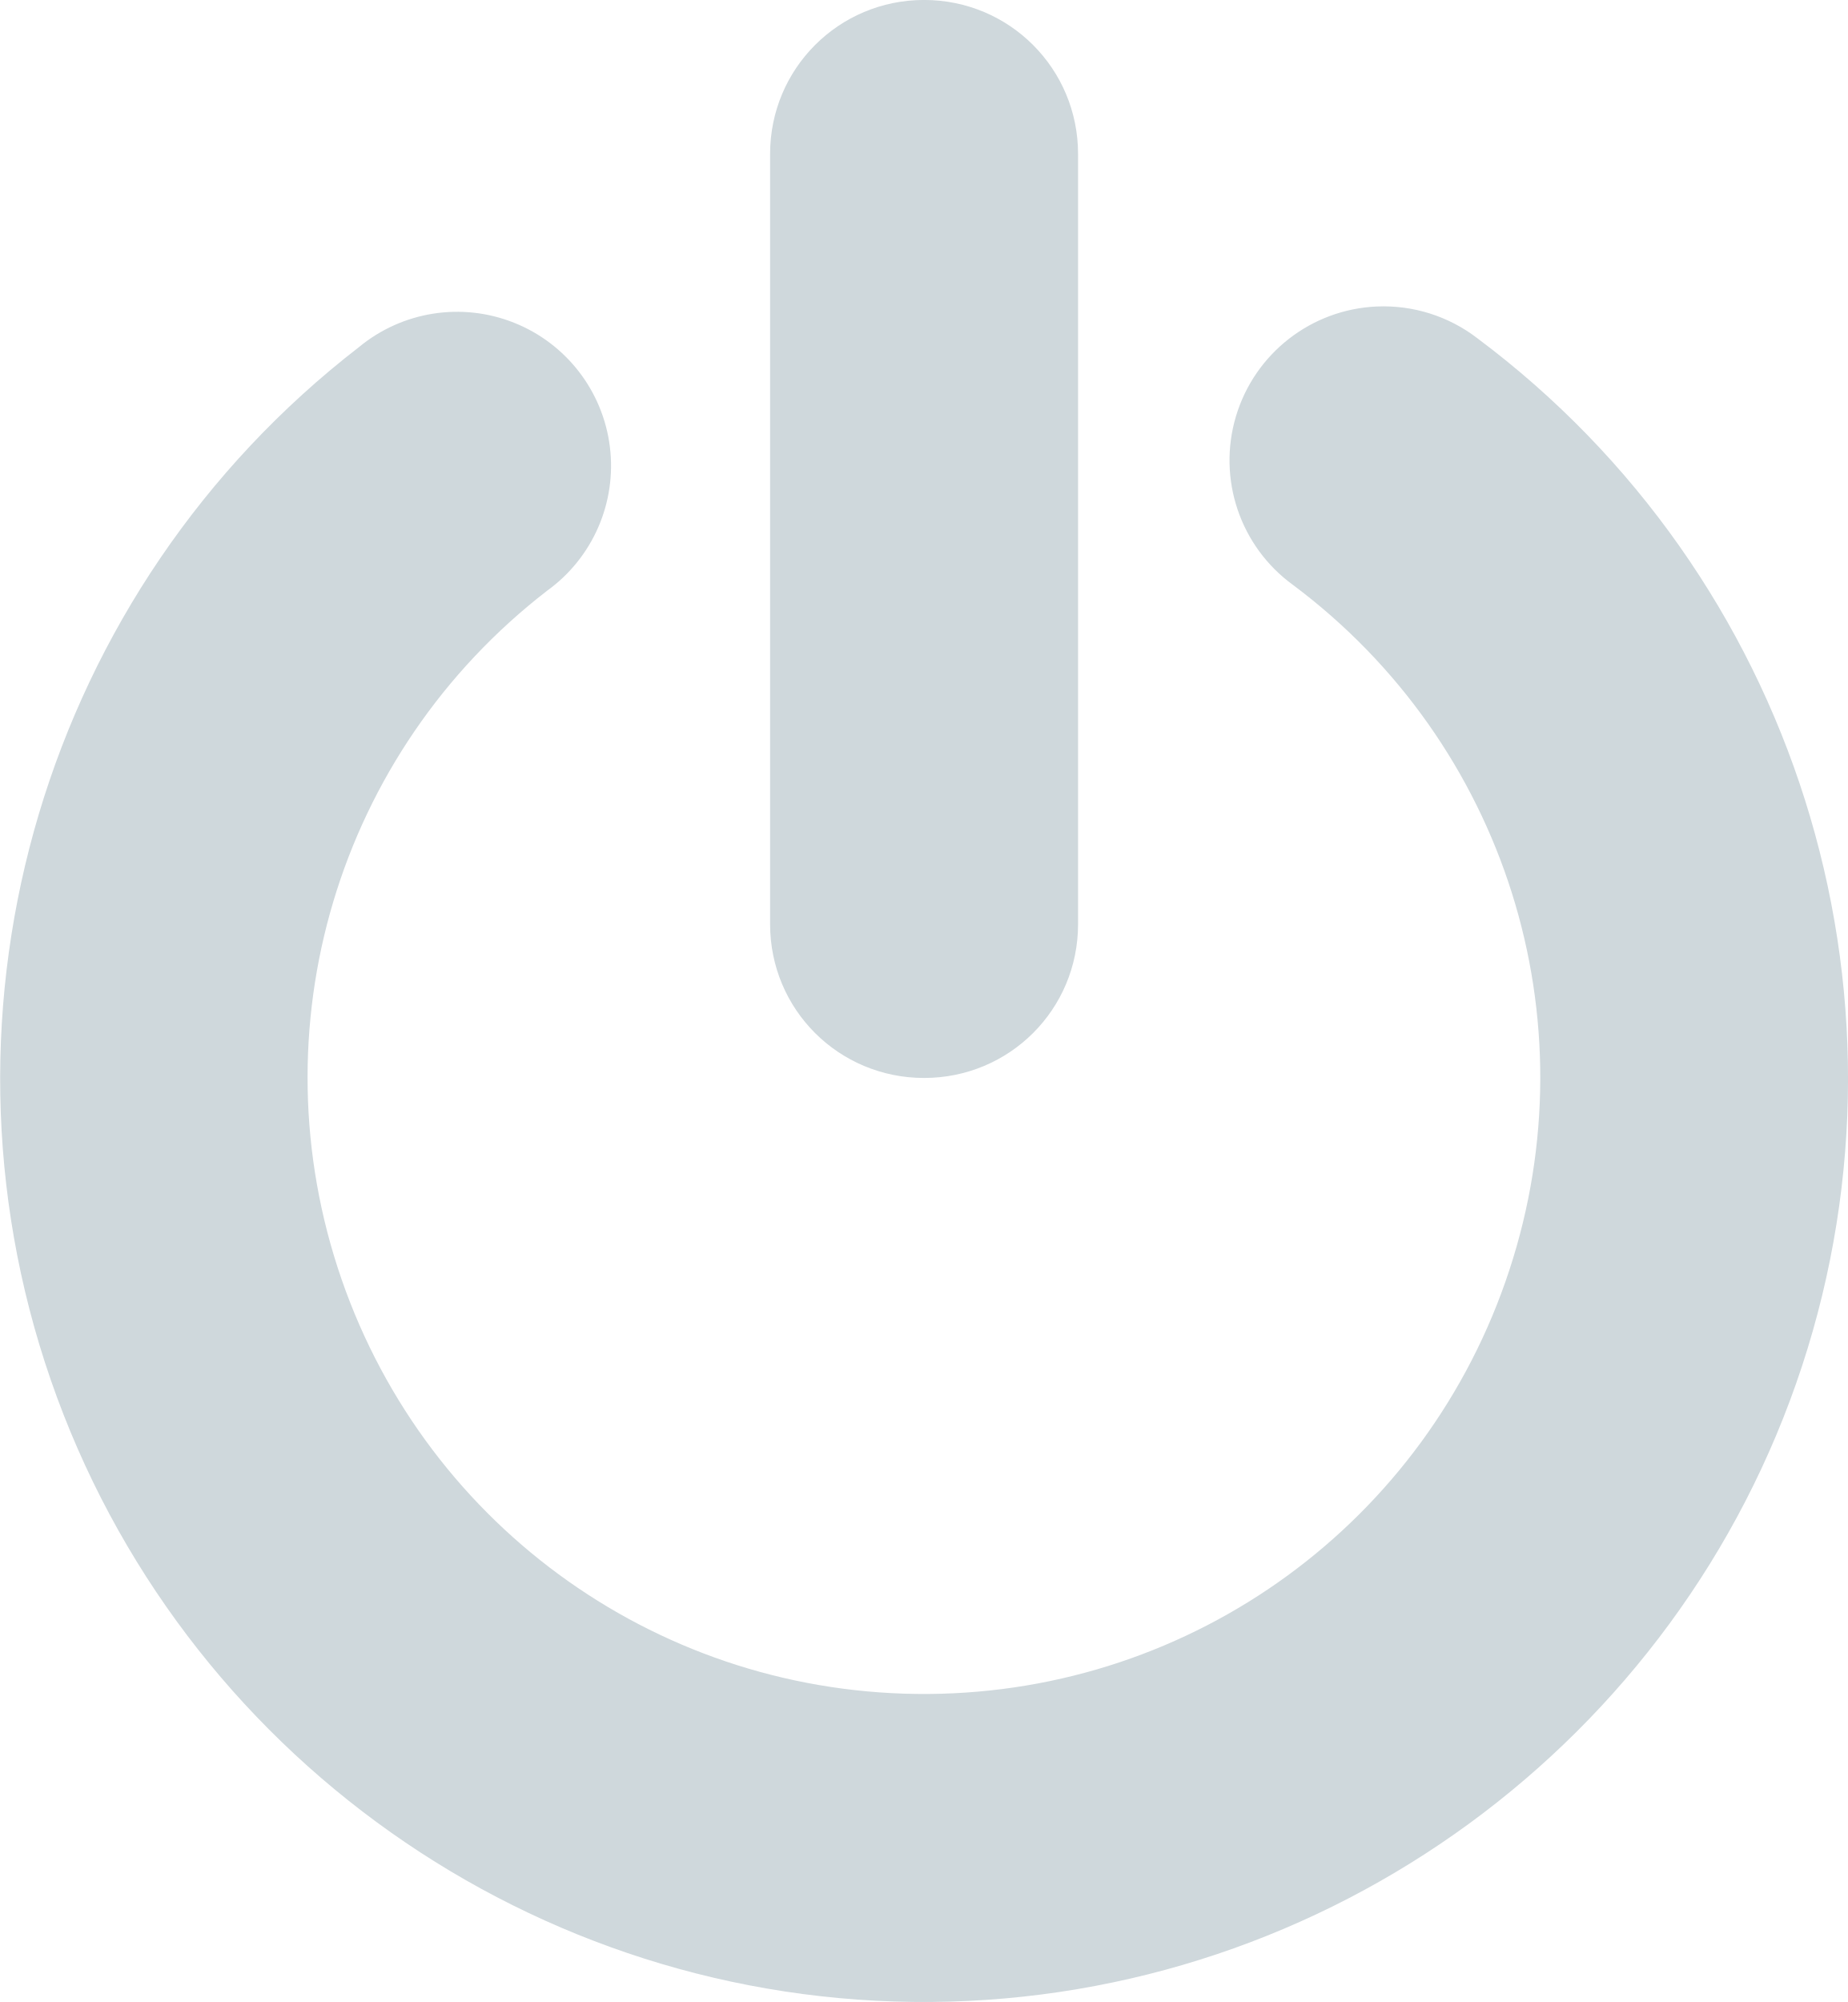
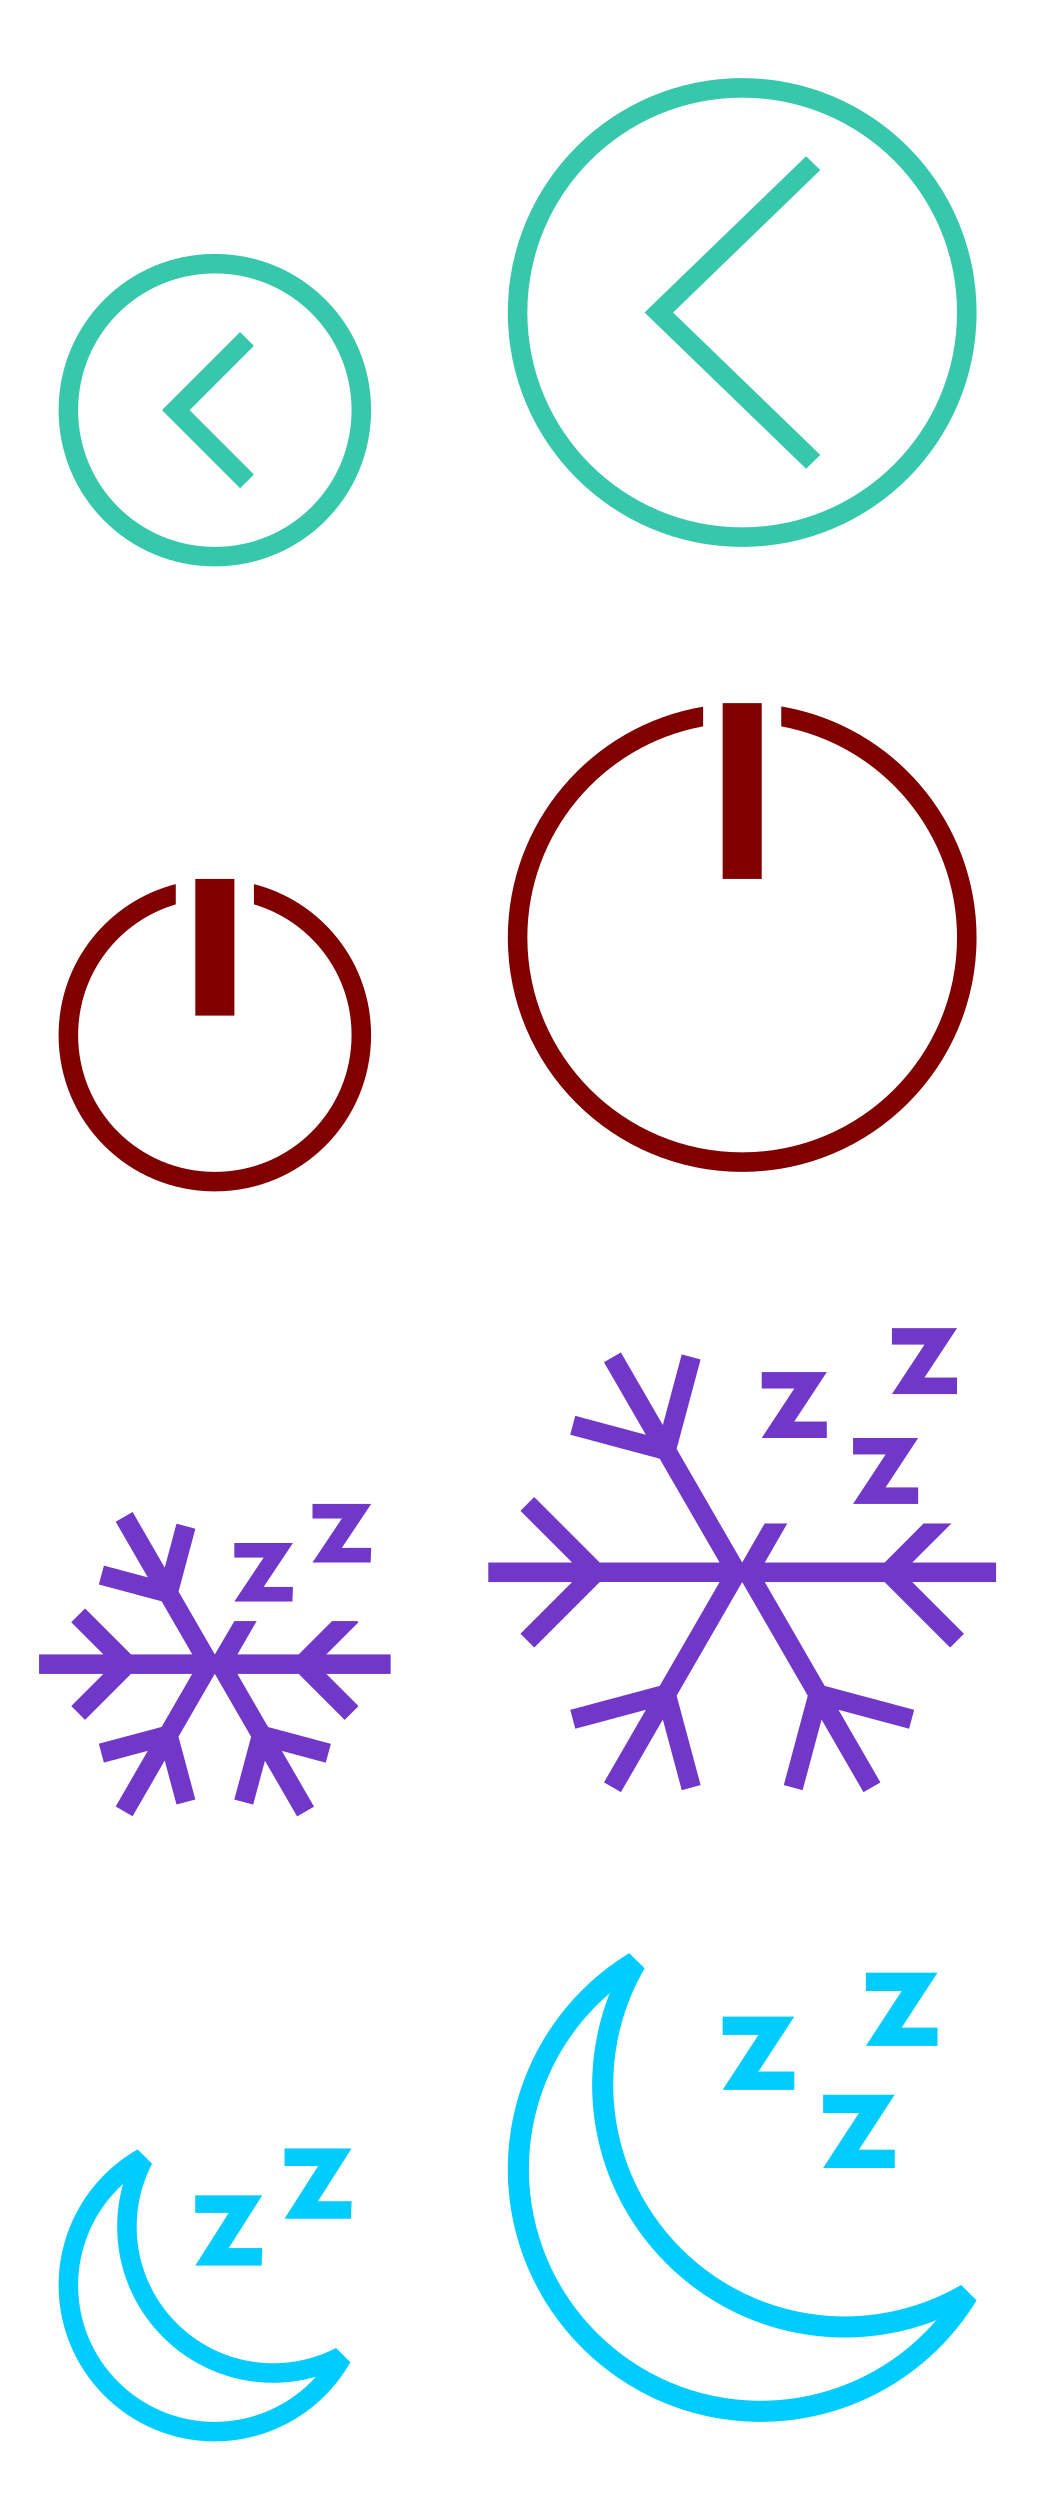
- <svg xmlns="http://www.w3.org/2000/svg" width="4.001mm" height="4.334mm" viewBox="0 0 15.12 16.38" version="1.1" id="svg905">
-   <defs id="defs899" />
-   <g id="layer1" transform="translate(-375.2971,-628.6153)">
-     <path id="rect4324" style="color:#bebebe;fill:#cfd8dc;fill-opacity:1;stroke:none;stroke-width:1" d="m 382.858,628.615 c -0.698,0 -1.26,0.562 -1.26,1.26 v 6.302 c 0,0.698 0.562,1.258 1.26,1.258 0.698,0 1.26,-0.56 1.26,-1.258 v -6.302 c 0,-0.698 -0.562,-1.26 -1.26,-1.26 z m 3.704,2.508 a 1.26,1.26 0 0 0 -0.684,2.279 c 1.736,1.298 2.446,3.547 1.769,5.606 -0.676,2.059 -2.584,3.451 -4.752,3.467 -2.168,0.016 -4.095,-1.345 -4.804,-3.394 -0.708,-2.049 -0.033,-4.308 1.683,-5.633 a 1.26,1.26 0 1 0 -1.54,-1.993 c -2.564,1.98 -3.581,5.389 -2.522,8.451 1.059,3.062 3.962,5.114 7.203,5.089 3.24,-0.025 6.116,-2.125 7.127,-5.202 1.011,-3.078 -0.06,-6.469 -2.655,-8.409 a 1.26,1.26 0 0 0 -0.824,-0.261 z" />
+ <svg xmlns="http://www.w3.org/2000/svg" version="1.1" id="svg2" viewBox="0 0 54 128">
+   <defs id="defs3051">
+     <style type="text/css" id="current-color-scheme">
+       .ColorScheme-Text {
+         color:#31363b;
+       }
+       .ColorScheme-Background {
+         color:#eff0f1;
+       }
+       .ColorScheme-Highlight {
+         color:#3daee9;
+       }
+       .ColorScheme-ViewText {
+         color:#31363b;
+       }
+       .ColorScheme-ViewBackground {
+         color:#fcfcfc;
+       }
+       .ColorScheme-ViewHover {
+         color:#93cee9;
+       }
+       .ColorScheme-ViewFocus{
+         color:#3daee9;
+       }
+       .ColorScheme-ButtonText {
+         color:#31363b;
+       }
+       .ColorScheme-ButtonBackground {
+         color:#eff0f1;
+       }
+       .ColorScheme-ButtonHover {
+         color:#93cee9;
+       }
+       .ColorScheme-ButtonFocus{
+         color:#3daee9;
+       }
+       </style>
+   </defs>
+   <g id="22-22-system-log-out">
+     <path id="path7" class="ColorScheme-Text" d="m 11,13 c -4.432,0 -8,3.568 -8,8 0,4.432 3.568,8 8,8 4.432,0 8,-3.568 8,-8 0,-4.432 -3.568,-8 -8,-8 z m 0,1 c 3.878,0 7,3.122 7,7 0,3.878 -3.122,7 -7,7 -3.878,0 -7,-3.122 -7,-7 0,-3.878 3.122,-7 7,-7 z M 12.293,17 9,20.293 8.293,21 9,21.707 12.293,25 13,24.293 9.707,21 13,17.707 12.293,17 Z" style="fill:#37c8ab;fill-opacity:1;stroke:none" />
+     <path id="path9" d="M 0,10 0,32 22,32 22,10 0,10 Z" style="opacity:1;fill:none" />
+   </g>
+   <g id="system-log-out">
+     <path id="path12" class="ColorScheme-Text" d="M 38,4 A 12,12 0 0 0 26,16 12,12 0 0 0 38,28 12,12 0 0 0 50,16 12,12 0 0 0 38,4 Z m 0,1 A 11,11 0 0 1 49,16 11,11 0 0 1 38,27 11,11 0 0 1 27,16 11,11 0 0 1 38,5 Z M 41.27,8 33,16 41.27,24 42,23.293 34.461,16 42,8.707 41.27,8 Z" style="fill:#37c8ab;fill-opacity:1;stroke:none" />
+     <path id="path14" d="M 22,0 22,32 54,32 54,0 22,0 Z" style="opacity:1;fill:none" />
+   </g>
+   <g transform="translate(54,96)" id="22-22-system-lock-screen">
+     <path id="path17" class="ColorScheme-Text" d="m 11,13 c -2.216,0 -4,1.784 -4,4 l 0,4 -2,0 0,1 0,7 1,0 10,0 1,0 0,-8 -1,0 -1,0 0,-4 c 0,-2.216 -1.784,-4 -4,-4 z m 0,1 c 1.662,0 3,1.561 3,3.5 L 14,21 8,21 8,17.5 C 8,15.561 9.338,14 11,14 Z m -5,8 10,0 0,6 -10,0 0,-6 z" style="fill:#ffff00;fill-opacity:1;stroke:none" />
+     <path id="path19" d="M 0,10 0,32 22,32 22,10 0,10 Z" style="opacity:1;fill:none" />
+   </g>
+   <g transform="translate(54,96)" id="system-lock-screen">
+     <path id="path22" class="ColorScheme-Text" d="M 38,4 C 31.373,4 26,9.373 26,16 26,22.627 31.373,28 38,28 44.627,28 50,22.627 50,16 50,9.373 44.627,4 38,4 Z m 0,1 C 44.075,5 49,9.925 49,16 49,22.075 44.075,27 38,27 31.925,27 27,22.075 27,16 27,9.925 31.925,5 38,5 Z m 0,3 c -2.216,0 -4,1.784 -4,4 l 0,4 -2,0 0,1 0,7 1,0 10,0 1,0 0,-8 -1,0 -1,0 0,-4 C 42,9.784 40.216,8 38,8 Z m 0,1 c 1.662,0 3,1.561 3,3.5 l 0,3.5 -6,0 0,-3.5 C 35,10.561 36.338,9 38,9 Z m -5,8 10,0 0,6 -10,0 0,-6 z" style="fill:#ffff00;fill-opacity:1;stroke:none" />
+     <path id="path24" d="M 22,0 22,32 54,32 54,0 22,0 Z" style="opacity:1;fill:none" />
+   </g>
+   <g transform="translate(54,64)" id="22-22-system-reboot">
+     <path id="path27" class="ColorScheme-Text" d="m 11,13 c -1.442,0 -2.803,0.369 -3.969,1.031 l 0.719,0.688 0.062,0.062 2.75,2.781 0.719,-0.719 -2.5,-2.469 C 9.48,14.14 10.22,14 11,14 c 3.878,0 7,3.122 7,7 0,1.163 -0.284,2.256 -0.781,3.219 l 0.75,0.75 C 18.631,23.803 19,22.442 19,21 19,16.568 15.432,13 11,13 Z M 4.031,17.031 C 3.369,18.197 3,19.558 3,21 c 0,4.432 3.568,8 8,8 1.442,0 2.803,-0.369 3.969,-1.031 l -0.688,-0.688 -0.062,-0.062 L 11.438,24.438 10.75,25.156 13.219,27.625 C 12.52,27.86 11.78,28 11,28 7.122,28 4,24.878 4,21 4,19.837 4.284,18.744 4.781,17.781 l -0.75,-0.75 z" style="fill:#ff55dd;fill-opacity:1;stroke:none" />
+     <path id="path29" d="M 0,10 0,32 22,32 22,10 0,10 Z" style="opacity:1;fill:none" />
+   </g>
+   <g transform="translate(54,64)" id="system-reboot">
+     <path id="path32" class="ColorScheme-Text" d="M 38,4 A 12,12 0 0 0 31.916,5.672 L 37.293,11.051 38,10.34 33.596,5.936 A 11,11 0 0 1 38,5 11,11 0 0 1 49,16 11,11 0 0 1 47.596,21.352 l 0.732,0.729 A 12,12 0 0 0 50,16 12,12 0 0 0 38,4 Z M 27.672,9.916 A 12,12 0 0 0 26,16 12,12 0 0 0 38,28 12,12 0 0 0 44.084,26.328 L 38.707,20.949 38,21.656 42.406,26.061 A 11,11 0 0 1 38,27 11,11 0 0 1 27,16 11,11 0 0 1 28.404,10.648 L 27.672,9.916 Z" style="fill:#ff55dd;fill-opacity:1;stroke:none" />
+     <path id="path34" d="M 22,0 22,32 54,32 54,0 22,0 Z" style="opacity:1;fill:none" />
+   </g>
+   <g transform="translate(112,32)" id="22-22-system-save-session">
+     <path id="path37" class="ColorScheme-Text" d="m 3,13.004 0,0 0,1 0,15 1,0 15,0 0,-1 0,-11 0,-0.699 -0.007,0 0.007,-0.015 -3.293,-3.293 -0.008,0.015 0,-0.015 -0.699,0 -12,0 z M 4,14.005 l 3,0 0,4 0,1 8,0 0,-1 0,-4 0.293,0 2.707,2.707 0,0.293 0,11 -2,0 0,-7 -1,0 -8,0 -1,0 0,7 -2,0 0,-14 z m 4,0 3.9,0 0,4 -3.9,0 0,-4 z M 7,22.005 l 8,0 0,6 -8,0 0,-6 z" style="fill:#5f5fd3;fill-opacity:1;stroke:none" />
+     <path id="path39" d="M 0,10 0,32 22,32 22,10 0,10 Z" style="opacity:1;fill:none" />
+   </g>
+   <g transform="translate(112,32)" id="system-save-session">
+     <path id="path42" class="ColorScheme-Text" d="m 26,4 0,24 5,0 14,0 5,0 L 50,10 49,9 45,5 44,4 43,4 32,4 26,4 Z m 1,1 5,0 0,8 11,0 0,-8 0.586,0 L 49,10.414 49,27 l -4,0 0,-8 -14,0 0,8 -4,0 0,-22 z m 6,0 6,0 0,7 -6,0 0,-7 z m -1,15 12,0 0,7 -12,0 0,-7 z" style="fill:#5f5fd3;fill-opacity:1;stroke:none" />
+     <path id="path44" d="M 22,0 22,32 54,32 54,0 22,0 Z" style="opacity:1;fill:none" />
+   </g>
+   <g transform="translate(0,32)" id="22-22-system-shutdown">
+     <path id="path47" class="ColorScheme-Text" d="m 10,13 0,7 2,0 0,-7 -2,0 z M 9,13.266 C 5.544,14.15 3,17.261 3,21 c 0,4.432 3.568,8 8,8 4.432,0 8,-3.568 8,-8 0,-3.739 -2.544,-6.85 -6,-7.734 l 0,1.037 c 2.895,0.857 5,3.517 5,6.697 0,3.878 -3.122,7 -7,7 -3.878,0 -7,-3.122 -7,-7 0,-3.18 2.105,-5.84 5,-6.697 l 0,-1.037 z" style="fill:#800000;fill-opacity:1;stroke:none" />
+     <path id="path49" d="M 0,10 0,32 22,32 22,10 0,10 Z" style="opacity:1;fill:none" />
+   </g>
+   <g transform="translate(0,32)" id="system-shutdown">
+     <path id="path52" class="ColorScheme-Text" d="M 37,4 37,4.051 37,5.055 37,13 39,13 39,5.051 39,4.047 39,4 38,4 37,4 Z m 3,0.17 0,1.021 A 11,11 0 0 1 49,16 11,11 0 0 1 38,27 11,11 0 0 1 27,16 11,11 0 0 1 36,5.189 L 36,4.182 A 12,12 0 0 0 26,16 12,12 0 0 0 38,28 12,12 0 0 0 50,16 12,12 0 0 0 40,4.17 Z" style="fill:#800000;fill-opacity:1;stroke:none" />
+     <path id="path54" d="M 22,0 22,32 54,32 54,0 22,0 Z" style="opacity:1;fill:none" />
+   </g>
+   <g transform="translate(0,64)" id="22-22-system-suspend-hibernate">
+     <path id="path49-1" d="M 0,10 V 32 H 22 V 10 Z" style="opacity:1;fill:none" />
+     <path id="path918-7" class="ColorScheme-Text" d="m 6.789,13.412 -0.867,0.5 1.646,2.85 -2.248,-0.602 -0.26,0.967 3.215,0.861 1.57,2.717 H 6.707 L 4.354,18.352 3.646,19.059 5.293,20.705 H 2 v 1 h 3.293 l -1.646,1.646 0.707,0.707 2.354,-2.354 h 3.133 l -1.566,2.713 -3.215,0.861 0.258,0.967 2.25,-0.604 -1.646,2.852 0.865,0.5 1.646,-2.852 0.604,2.25 L 10,28.133 9.139,24.916 10.994,21.705 H 11 l 1.857,3.219 -0.861,3.215 0.967,0.258 0.602,-2.248 L 15.211,29 16.078,28.5 14.432,25.648 16.68,26.25 l 0.26,-0.965 -3.215,-0.861 -1.57,-2.719 h 3.139 l 2.354,2.354 0.707,-0.707 -1.646,-1.646 H 20 v -1 H 16.707 L 18.354,19.059 18.303,19 H 17 l -1.707,1.705 H 12.156 L 13.141,19 H 12 l -0.998,1.703 H 11 l -0.004,-0.002 -1.854,-3.213 0.861,-3.215 -0.967,-0.26 -0.602,2.25 z M 17.503,15.25 H 19.006 L 18.978,16 H 16 l 1.503,-2.25 h -1.503 V 13 h 3.006 z m -4.005,2 h 1.502 l -0.028,0.75 H 11.997 L 13.498,15.75 H 11.997 V 15 H 15 Z" style="fill:#7137c8;fill-opacity:1;stroke:none" />
+   </g>
+   <g transform="translate(0,64)" id="system-suspend-hibernate">
+     <path id="path891-3" class="ColorScheme-Text" d="m 31.789,5.244 -0.867,0.5 2.146,3.717 -3.615,-0.969 -0.258,0.967 4.58,1.227 3.068,5.316 h -6.137 l -3.354,-3.354 -0.707,0.707 2.646,2.646 H 25 v 1 h 4.293 l -2.646,2.646 0.707,0.707 3.354,-3.354 h 6.137 l -3.068,5.316 -4.58,1.227 0.258,0.967 3.615,-0.969 -2.146,3.717 0.867,0.5 2.146,-3.717 0.969,3.615 0.965,-0.26 L 34.643,22.819 38,17.002 l 3.357,5.816 -1.227,4.58 0.965,0.26 0.969,-3.615 2.146,3.717 0.867,-0.5 -2.146,-3.717 3.615,0.969 0.258,-0.967 -4.58,-1.227 -3.068,-5.316 h 6.137 l 3.354,3.354 0.707,-0.707 -2.646,-2.646 H 51 v -1 h -4.293 l 2.008,-2.002 h -1.428 l -1.994,2.002 H 39.156 L 40.31,14 h -1.16 l -1.15,2 -3.357,-5.814 1.227,-4.58 -0.965,-0.26 -0.969,3.615 z m 15.544,1.287 h 1.667 V 7.375 H 45.667 L 47.333,4.844 H 45.667 V 4 H 49 Z m -1.99,5.625 h 1.667 V 13 H 43.677 l 1.667,-2.531 H 43.677 V 9.625 h 3.333 z m -4.677,-3.375 h 1.667 V 9.625 H 39 L 40.667,7.094 H 39 V 6.25 h 3.333 z" style="fill:#7137c8;fill-opacity:1;stroke:none" />
+     <path id="path64" d="M 22,0 22,32 54,32 54,0 22,0 Z" style="opacity:1;fill:none" />
+   </g>
+   <g transform="translate(0,96)" id="22-22-system-suspend">
+     <path id="path69" d="M 0,10 V 32 H 21 V 10 Z" style="opacity:1;fill:none" />
+     <path id="path893-3" class="ColorScheme-Text" d="M 7.046,14.049 A 7.995,8 0 0 0 3,21 a 7.995,8 0 0 0 7.995,8 7.995,8 0 0 0 6.937,-4.043 7.995,8 0 0 0 0.01,-0.006 L 17.204,24.213 a 6.996,7 0 0 1 -0.004,0.006 A 6.996,7 0 0 1 13.993,25 6.996,7 0 0 1 6.997,18 6.996,7 0 0 1 7.784,14.787 Z M 6.303,15.82 A 7.995,8 0 0 0 5.998,18 7.995,8 0 0 0 13.993,26 7.995,8 0 0 0 16.179,25.688 6.996,7 0 0 1 10.995,28 6.996,7 0 0 1 3.999,21 6.996,7 0 0 1 6.303,15.82 Z m 5.408,3.28 h 1.715 l -0.032,0.9 H 9.996 L 11.71,17.3 H 9.996 V 16.4 H 13.425 Z M 16.283,16.7 H 18 l -0.032,0.9 h -3.401 l 1.717,-2.7 h -1.717 v -0.9 h 3.433 z" style="fill:#00ccff;fill-opacity:1;stroke:none" />
+   </g>
+   <g transform="translate(0,96)" id="system-suspend">
+     <path id="path902-3" class="ColorScheme-Text" d="M 32.216,4 C 28.362,6.347 26.007,10.532 26,15.046 26,22.2 31.798,28 38.951,28 c 4.515,-0.004 8.702,-2.362 11.049,-6.22 l -0.79,-0.791 c -1.804,1.051 -3.854,1.607 -5.942,1.613 -6.556,0 -11.871,-5.316 -11.871,-11.875 0.003,-2.09 0.558,-4.141 1.608,-5.948 z M 31.31,5.817 c -0.647,1.557 -0.984,3.225 -0.993,4.91 0,7.154 5.798,12.954 12.951,12.954 1.708,-0.004 3.398,-0.347 4.972,-1.008 l -0.318,0.139 c -2.253,2.606 -5.527,4.105 -8.971,4.107 -6.556,0 -11.871,-5.316 -11.871,-11.875 0.005,-3.447 1.507,-6.722 4.117,-8.973 z m 14.857,1.995 h 1.833 V 8.75 H 44.333 L 46.167,5.938 H 44.333 V 5 h 3.667 z m -2.189,6.25 H 45.811 V 15 h -3.667 l 1.833,-2.813 h -1.833 v -0.938 h 3.667 z m -5.145,-4 H 40.667 V 11 H 37 L 38.833,8.187 H 37 V 7.25 h 3.667 z" style="fill:#00ccff;fill-opacity:1;stroke:none" />
+     <path id="path74" d="M 22,0 22,32 54,32 54,0 22,0 Z" style="opacity:1;fill:none" />
+   </g>
+   <g transform="translate(54,0)" id="22-22-system-switch-user">
+     <path id="path890" class="ColorScheme-Text" d="m 11.398,12.388 c -1.989,0 -3.221,1.264 -3.398,2.799 v 1.018 L 5.849,14.685 5,15.348 7.547,17.337 8.396,18 9.245,17.337 11.792,15.348 10.943,14.685 9,16.205 v -1.018 c 0,-1.036 1.065,-1.799 2.398,-1.799 1.333,3.63e-4 2.621,0.764 2.602,1.799 V 16 h 1 v -0.813 c 0,-1.546 -1.613,-2.799 -3.602,-2.799 z M 14,17 c -1.105,0 -2,0.895 -2,2 0,1.105 0.895,2 2,2 1.105,0 2,-0.895 2,-2 0,-1.105 -0.895,-2 -2,-2 z M 8,19 A 2,2 0 0 0 6,21 2,2 0 0 0 8,23 2,2 0 0 0 10,21 2,2 0 0 0 8,19 Z m 6.016,3 c -1.519,0 -2.764,1.163 -2.979,2.672 C 11.62,25.334 12,26 12,27 v 0 h 2.016 1.812 0.602 c 0.393,-0.541 0.607,-1.199 0.607,-1.875 C 17.037,23.399 15.685,22 14.016,22 Z m -0.049,1 c 1.103,0 1.996,0.839 1.996,1.875 -4.5e-4,0.406 -0.141,0.801 -0.4,1.125 H 15.164 13.967 12.768 12.742 C 12.657,25.461 12.385,24.98 12,24.602 12.142,23.696 12.964,23 13.967,23 Z M 8,24 A 3,3.125 0 0 0 5,27.125 3,3.125 0 0 0 5.605,29 H 6.199 8 9.801 10.398 A 3,3.125 0 0 0 11,27.125 3,3.125 0 0 0 8,24 Z m 0,1 A 2,2.25 0 0 1 10,27.25 2,2.25 0 0 1 9.883,28 H 6.117 A 2,2.25 0 0 1 6,27.25 2,2.25 0 0 1 8,25 Z" style="fill:#ff6600;fill-opacity:1;stroke:none" />
+     <path id="path79" d="M 0,10 0,32 22,32 22,10 0,10 Z" style="opacity:1;fill:none" />
+   </g>
+   <g transform="translate(54,0)" id="system-switch-user">
+     <path id="path84" d="M 22,0 22,32 54,32 54,0 22,0 Z" style="opacity:1;fill:none" />
+     <path id="path1011" transform="translate(-54)" class="ColorScheme-Text" d="m 94,8 c -1.286,0 -2.417,0.618 -3.148,1.561 0.329,0.112 0.646,0.251 0.945,0.418 C 92.345,9.381 93.125,9 94,9 c 1.657,0 3,1.343 3,3 0,1.399 -0.961,2.564 -2.256,2.896 6.21e-4,0.035 0.006,0.069 0.006,0.104 0,0.318 -0.032,0.628 -0.082,0.932 C 96.558,15.612 98,13.98 98,12 98,9.791 96.209,8 94,8 Z m -5,12 c -3.881,0 -7,2.69 -7,6.436 0.003,0.527 0.069,1.052 0.198,1.564 h 1.112 11.662 0.884 C 95.986,27.487 95.997,26.963 96,26.436 96,22.69 92.881,20 89,20 Z m 0.027,0.992 c 3.814,0 5.973,2.274 5.973,5.444 -0.001,0.174 -0.011,0.348 -0.029,0.521 H 83.029 C 83.011,26.784 83.002,26.61 83,26.436 83,23.266 85.18,20.992 88.973,20.992 Z m 6.224,-3.992 c -0.257,0 -0.509,0.016 -0.758,0.043 -0.126,0.384 -0.291,0.751 -0.493,1.098 0.41,-0.091 0.83,-0.138 1.251,-0.141 3.154,1e-6 5.711,2.462 5.711,5.5 -9e-4,0.167 -0.009,0.334 -0.026,0.5 h -4.53 c 0.109,0.321 0.203,0.649 0.27,0.986 L 101.809,25 c 0.124,-0.491 0.188,-0.995 0.191,-1.5 0,-3.59 -3.022,-6.5 -6.749,-6.5 z M 89,11 c -2.209,0 -4,1.791 -4,4 0,2.209 1.791,4 4,4 2.209,1e-6 4,-1.791 4,-4 0,-2.209 -1.791,-4 -4,-4 z m 0,1 c 1.657,0 3,1.343 3,3 0,1.657 -1.343,3 -3,3 -1.657,1e-6 -3,-1.343 -3,-3 0,-1.657 1.343,-3 3,-3 z m 3.027,-8.2 c -2.035,0 -3.684,1.645 -3.684,3.675 V 8.091 L 86.736,6.388 86.123,7.131 88.356,9.358 89,10 89.582,9.257 91.646,7.03 91.002,6.388 89.295,8.091 V 7.475 c 0,-1.45 1.279,-2.625 2.732,-2.625 1.453,0 1.973,0.519 1.973,1.969 h 1 C 95,4.719 93.883,3.839 92.027,3.8 Z" style="fill:#ff6600;fill-opacity:1;stroke:none" />
+   </g>
+   <g transform="translate(54,32)" id="22-22-system-users">
+     <path id="path87" class="ColorScheme-Text" d="m 14,13 c -1.662,0 -3,1.338 -3,3 0,1.662 1.338,3 3,3 1.662,0 3,-1.338 3,-3 0,-1.662 -1.338,-3 -3,-3 z m -6,3 c -1.662,0 -3,1.338 -3,3 0,1.662 1.338,3 3,3 1.662,0 3,-1.338 3,-3 0,-1.662 -1.338,-3 -3,-3 z m 6,4 c -0.646,0 -1.256,0.134 -1.818,0.361 l 0.455,0.914 c 0.428,-0.161 0.878,-0.275 1.363,-0.275 2.216,0 4,1.784 4,4 l -3.5,0 0.5,1 4,0 0,-1 c 0,-2.77 -2.23,-5 -5,-5 z m -6,3 c -2.77,0 -5,2.23 -5,5 l 0,1 10,0 0,-1 c 0,-2.77 -2.23,-5 -5,-5 z m 0,1 c 2.216,0 4,1.784 4,4 l -8,0 c 0,-2.216 1.784,-4 4,-4 z" style="fill:#2a7fff;fill-opacity:1;stroke:none" />
+     <path id="path89" d="M 0,10 0,32 22,32 22,10 0,10 Z" style="opacity:1;fill:none" />
+   </g>
+   <g transform="translate(54,32)" id="system-users">
+     <path id="path92" class="ColorScheme-Text" d="M 42.5,4 A 4.5,4.5 0 0 0 38,8.5 4.5,4.5 0 0 0 42.5,13 4.5,4.5 0 0 0 47,8.5 4.5,4.5 0 0 0 42.5,4 Z m 0,1 A 3.5,3.5 0 0 1 46,8.5 3.5,3.5 0 0 1 42.5,12 3.5,3.5 0 0 1 39,8.5 3.5,3.5 0 0 1 42.5,5 Z m -9,4 C 31.015,9 29,11.015 29,13.5 29,15.985 31.015,18 33.5,18 35.985,18 38,15.985 38,13.5 38,11.015 35.985,9 33.5,9 Z m 0,1 A 3.5,3.5 0 0 1 37,13.5 3.5,3.5 0 0 1 33.5,17 3.5,3.5 0 0 1 30,13.5 3.5,3.5 0 0 1 33.5,10 Z m 9,4 c -0.883,0.003 -1.758,0.172 -2.586,0.5 -0.066,0.424 -0.174,0.84 -0.322,1.242 C 40.495,15.255 41.49,15.001 42.5,15 c 3.59,0 6.5,3.134 6.5,7 l -8.342,0 c 0.17,0.323 0.325,0.657 0.465,1 L 50,23 50,22 c 0,-4.418 -3.358,-8 -7.5,-8 z m -9,5 C 29.358,19 26,22.582 26,27 l 0,1 15,0 0,-1 c 0,-4.418 -3.358,-8 -7.5,-8 z m 0,1 c 3.59,0 6.5,3.134 6.5,7 l -13,0 c 0,-3.866 2.91,-7 6.5,-7 z" style="fill:#2a7fff;fill-opacity:1;stroke:none" />
+     <path id="path94" d="M 22,0 22,32 54,32 54,0 22,0 Z" style="opacity:1;fill:none" />
+   </g>
+   <g transform="translate(0,-32)" id="22-22-system-search">
+     <path id="path61" class="ColorScheme-Text" d="m 9,13 c -3.324,0 -6,2.676 -6,6 0,3.324 2.676,6 6,6 C 10.481,25 11.831,24.465 12.875,23.582 L 18.293,29 19,28.293 13.582,22.875 C 14.465,21.831 15,20.481 15,19 15,15.676 12.324,13 9,13 Z m 0,1 C 11.77,14 14,16.23 14,19 c 0,2.77 -2.23,5 -5,5 -2.77,0 -5,-2.23 -5,-5 0,-2.77 2.23,-5 5,-5 z" style="fill:#00ff00;fill-opacity:1;stroke:none" />
+     <path id="path63" d="M 0,10 0,32 22,32 22,10 0,10 Z" style="opacity:1;fill:none" />
+   </g>
+   <g transform="translate(0,-32)" id="system-search">
+     <path id="path66" class="ColorScheme-Text" d="m 35,4 a 9,9 0 0 0 -9,9 9,9 0 0 0 9,9 9,9 0 0 0 5.994,-2.299 L 49.293,28 50,27.293 41.699,18.992 A 9,9 0 0 0 44,13 9,9 0 0 0 35,4 Z m 0,1 a 8,8 0 0 1 8,8 8,8 0 0 1 -8,8 8,8 0 0 1 -8,-8 8,8 0 0 1 8,-8 z" style="fill:#00ff00;fill-opacity:1;stroke:none" />
+     <path id="path68" d="M 22,0 22,32 54,32 54,0 22,0 Z" style="opacity:1;fill:none" />
+   </g>
+   <g transform="translate(108)" id="system-user-list">
+     <path id="path110" class="ColorScheme-Text" d="m 45,9 c -0.589,0 -1.133,0.175 -1.594,0.469 0.043,0.464 0.007,0.923 -0.008,1.336 C 43.775,10.299 44.369,10.001 45,10 c 1.105,0 2,0.895 2,2 0,1.105 -0.895,2 -2,2 -1.041,-5.56e-4 -1.907,-0.799 -1.992,-1.836 -0.184,0.419 -0.465,0.77 -0.696,1.1 -10e-4,0.001 -0.003,0.003 -0.004,0.004 C 42.784,14.287 43.797,15 45,15 c 1.661,0 2.998,-1.338 2.998,-3 0,-1.662 -1.337,-3 -2.998,-3 z m -7,9 C 42.432,18 46,21.568 46,26 H 30 c 0,-4.432 3.568,-8 8,-8 z m 10e-6,-1 C 33.014,17 29,20.717 29,25.333 V 27 H 47 V 25.333 C 47,20.717 42.986,17 38,17 Z m 6.977,-1 c -1.262,4.88e-4 -2.396,0.479 -3.275,1.24 0.38,0.156 0.766,0.336 1.142,0.508 0.005,0.003 0.009,0.005 0.014,0.008 C 43.473,17.306 44.19,17 44.975,17 c 2.227,5e-5 4.023,2.338 4.023,4 h -2.729 c 0.196,0.339 0.302,0.648 0.449,1 H 50 v -1 c 0,-2.769 -2.24,-4.999 -5.021,-5 z M 38,6 c 2.209,0 4,1.791 4,4 0,2.209 -1.791,4 -4,4 -2.209,0 -4,-1.791 -4,-4 0,-2.209 1.791,-4 4,-4 z m 0,-1 c -2.761,0 -5,2.239 -5,5 0,2.761 2.239,5 5,5 2.351,0 4.323,-1.622 4.857,-3.808 C 42.95,10.81 43,10.411 43,10 43,7.239 40.761,5 38,5 Z M 31.023,16 c 1.262,4.88e-4 2.396,0.479 3.275,1.24 -0.404,0.163 -0.805,0.355 -1.156,0.516 C 32.527,17.306 31.81,17 31.025,17 c -2.227,5e-5 -4.023,2.338 -4.023,4 h 2.729 c -0.187,0.333 -0.318,0.69 -0.449,1 H 26 v -1 c 0,-2.769 2.24,-4.999 5.021,-5 z M 30.998,9 c 0.589,0 1.133,0.175 1.594,0.469 -0.048,0.46 -0.009,0.928 0.008,1.336 C 32.223,10.299 31.629,10.001 30.998,10 c -1.105,0 -2,0.895 -2,2 0,1.105 0.895,2 2,2 1.041,-5.56e-4 1.907,-0.799 1.992,-1.836 0.188,0.403 0.472,0.77 0.696,1.1 10e-4,0.001 0.003,0.003 0.004,0.004 C 33.214,14.287 32.201,15 30.998,15 29.337,15 28,13.662 28,12 28,10.338 29.337,9 30.998,9 Z" style="fill:#00aad4;fill-opacity:1;stroke:none" />
+     <path id="path84-3" d="M 22,0 V 32 H 54 V 0 Z" style="opacity:1;fill:none" />
+   </g>
+   <g transform="translate(112,64)" id="system-user-prompt">
+     <path id="path44-5" d="M 22,0 V 32 H 54 V 0 Z" style="opacity:1;fill:none" />
+     <path id="path889" class="ColorScheme-Text" d="m 37,10.75 v 1.5 h 5 v -1.5 z m -4,0 v 1.5 h 3 v -1.5 z m -6,0 v 1.5 h 5 v -1.5 z M 26,9 h 24 v 5 H 26 Z M 25,8 v 7 H 51 V 8 Z m 1,10 h 24 v 5 H 26 Z m -1,-1 v 7 h 26 v -7 z m 3.5,2 C 27.672,19 27,19.672 27,20.5 27,21.328 27.672,22 28.5,22 29.328,22 30,21.328 30,20.5 30,19.672 29.328,19 28.5,19 Z m 4,0 C 31.672,19 31,19.672 31,20.5 31,21.328 31.672,22 32.5,22 33.328,22 34,21.328 34,20.5 34,19.672 33.328,19 32.5,19 Z m 4,0 C 35.672,19 35,19.672 35,20.5 35,21.328 35.672,22 36.5,22 37.328,22 38,21.328 38,20.5 38,19.672 37.328,19 36.5,19 Z m 4,0 C 39.672,19 39,19.672 39,20.5 39,21.328 39.672,22 40.5,22 41.328,22 42,21.328 42,20.5 42,19.672 41.328,19 40.5,19 Z" style="fill:#ff80b2;fill-opacity:1;stroke:none" />
+   </g>
+   <g transform="matrix(0.6875,0,0,0.6875,96.875,74)" id="22-22-system-user-prompt" style="stroke-width:1.455">
+     <path id="path909-5" class="ColorScheme-Text" d="m 35.818,21.091 a 0.727,0.727 0 0 1 -0.727,0.727 0.727,0.727 0 0 1 -0.727,-0.727 0.727,0.727 0 0 1 0.727,-0.727 0.727,0.727 0 0 1 0.727,0.727 z m -2.182,0 a 0.727,0.727 0 0 1 -0.727,0.727 0.727,0.727 0 0 1 -0.727,-0.727 0.727,0.727 0 0 1 0.727,-0.727 0.727,0.727 0 0 1 0.727,0.727 z m -2.182,0 a 0.727,0.727 0 0 1 -0.727,0.727 0.727,0.727 0 0 1 -0.727,-0.727 0.727,0.727 0 0 1 0.727,-0.727 0.727,0.727 0 0 1 0.727,0.727 z m -2.182,0 a 0.727,0.727 0 0 1 -0.727,0.727 0.727,0.727 0 0 1 -0.727,-0.727 0.727,0.727 0 0 1 0.727,-0.727 0.727,0.727 0 0 1 0.727,0.727 z m 5.818,-10.909 H 38 v 1.455 h -2.909 z m -2.909,0 h 1.455 v 1.455 h -1.455 z m -4.364,0 h 2.909 v 1.455 h -2.909 z m -2.909,7.273 v 7.273 h 26.182 v -7.273 z m 1.455,1.455 h 23.273 v 4.364 H 26.364 Z M 24.909,7.273 V 14.545 H 51.091 V 7.273 Z M 26.364,8.727 h 23.273 v 4.364 H 26.364 Z" style="fill:#ff80b2;fill-opacity:1;stroke:none" />
+     <path id="path44-5-7" d="M 22,0 V 32 H 54 V 0 Z" style="opacity:1;fill:none" />
+   </g>
+   <g transform="matrix(0.6875,0,0,0.6875,92.875,10)" id="22-22-system-user-list" style="stroke-width:1.455">
+     <path id="path340-1-2" class="ColorScheme-Text" d="m 44.552,10.182 c -0.375,0 -0.72,0.104 -1.028,0.27 1.89e-4,0.002 -0.095,0.058 -0.095,0.06 0.115,1.453 -0.249,2.377 -0.665,3.099 0.396,0.564 1.048,0.935 1.788,0.935 1.026,0 1.886,-0.708 2.119,-1.662 0.041,-0.167 0.063,-0.341 0.063,-0.52 -1.4e-5,-1.205 -0.977,-2.182 -2.182,-2.182 z m -13.098,0 c 0.375,0 0.72,0.104 1.028,0.27 -1.89e-4,0.002 0.095,0.058 0.095,0.06 -0.115,1.453 0.249,2.377 0.665,3.099 -0.396,0.564 -1.048,0.935 -1.788,0.935 -1.026,0 -1.886,-0.708 -2.119,-1.662 -0.041,-0.167 -0.063,-0.341 -0.063,-0.52 1.4e-5,-1.205 0.977,-2.182 2.182,-2.182 z m -4.4e-5,5.818 c 1.226,0 2.302,0.566 2.96,1.477 -0.369,0.196 -0.745,0.436 -1.071,0.631 -0.358,-0.423 -1.025,-0.653 -1.889,-0.653 -1.309,0 -2.182,0.961 -2.182,2.909 h 1.818 l -0.727,1.455 h -2.545 l 1e-6,-2.21 c 10e-7,-2.093 1.622,-3.608 3.636,-3.608 z m 13.091,1.4e-5 c -1.226,0 -2.302,0.566 -2.96,1.477 0.369,0.196 0.745,0.436 1.071,0.631 0.358,-0.423 1.025,-0.653 1.889,-0.653 1.309,0 2.182,0.994 2.182,2.909 h -1.818 l 0.727,1.455 h 2.545 l 2e-6,-2.21 c 2e-6,-2.093 -1.622,-3.608 -3.636,-3.608 z M 38,18.909 c 2.909,0 5.818,1.455 5.818,5.818 H 32.182 c 0,-4.364 2.909,-5.818 5.818,-5.818 z m 0,-1.455 c -4.23,0 -7.261,2.974 -7.27,7.273 l -0.003,1.455 h 14.545 l -0.003,-1.455 C 45.261,20.406 42.23,17.455 38,17.455 Z m 7.5e-5,-11.636 c -2.812,0 -5.091,2.279 -5.091,5.091 0,2.812 2.279,5.091 5.091,5.091 2.394,0 4.401,-1.652 4.945,-3.878 0.095,-0.389 0.145,-0.795 0.145,-1.213 0,-2.812 -2.279,-5.091 -5.091,-5.091 z" style="fill:#00aad4;fill-opacity:1;stroke:none" />
+     <path id="path84-3-7" d="M 22,0 V 32 H 54 V 0 Z" style="opacity:1;fill:none" />
  </g>
</svg>
